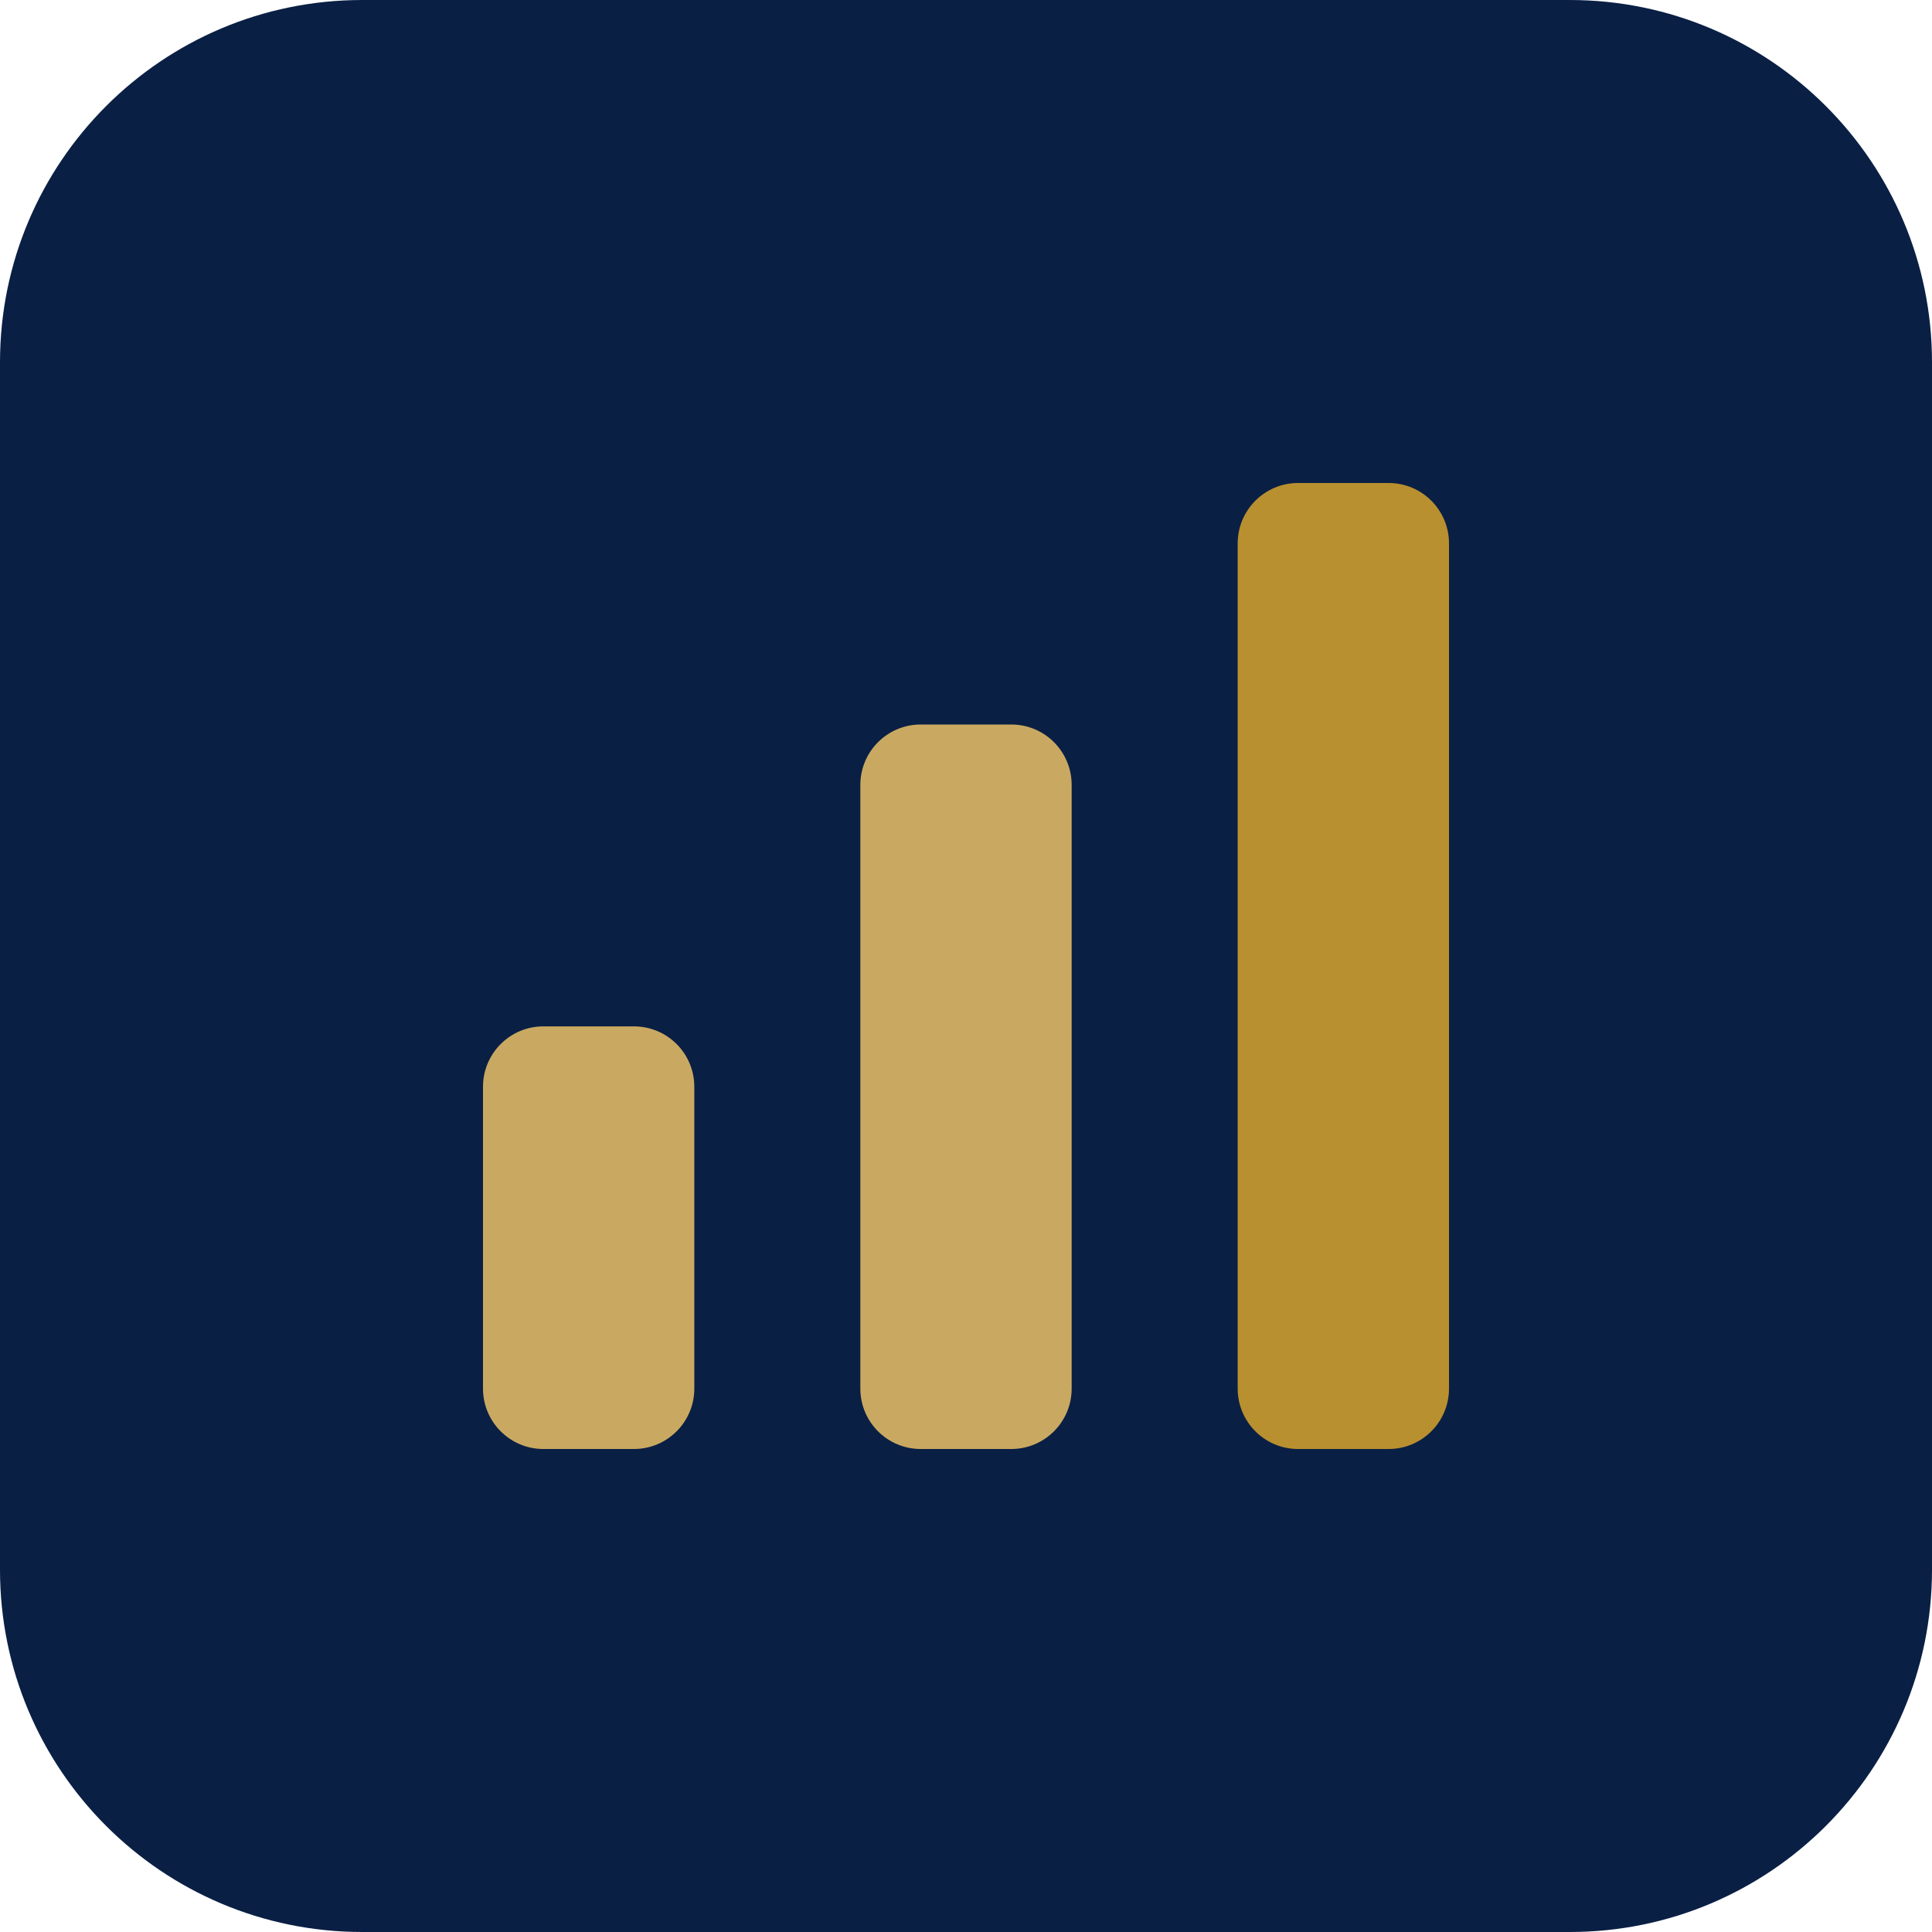
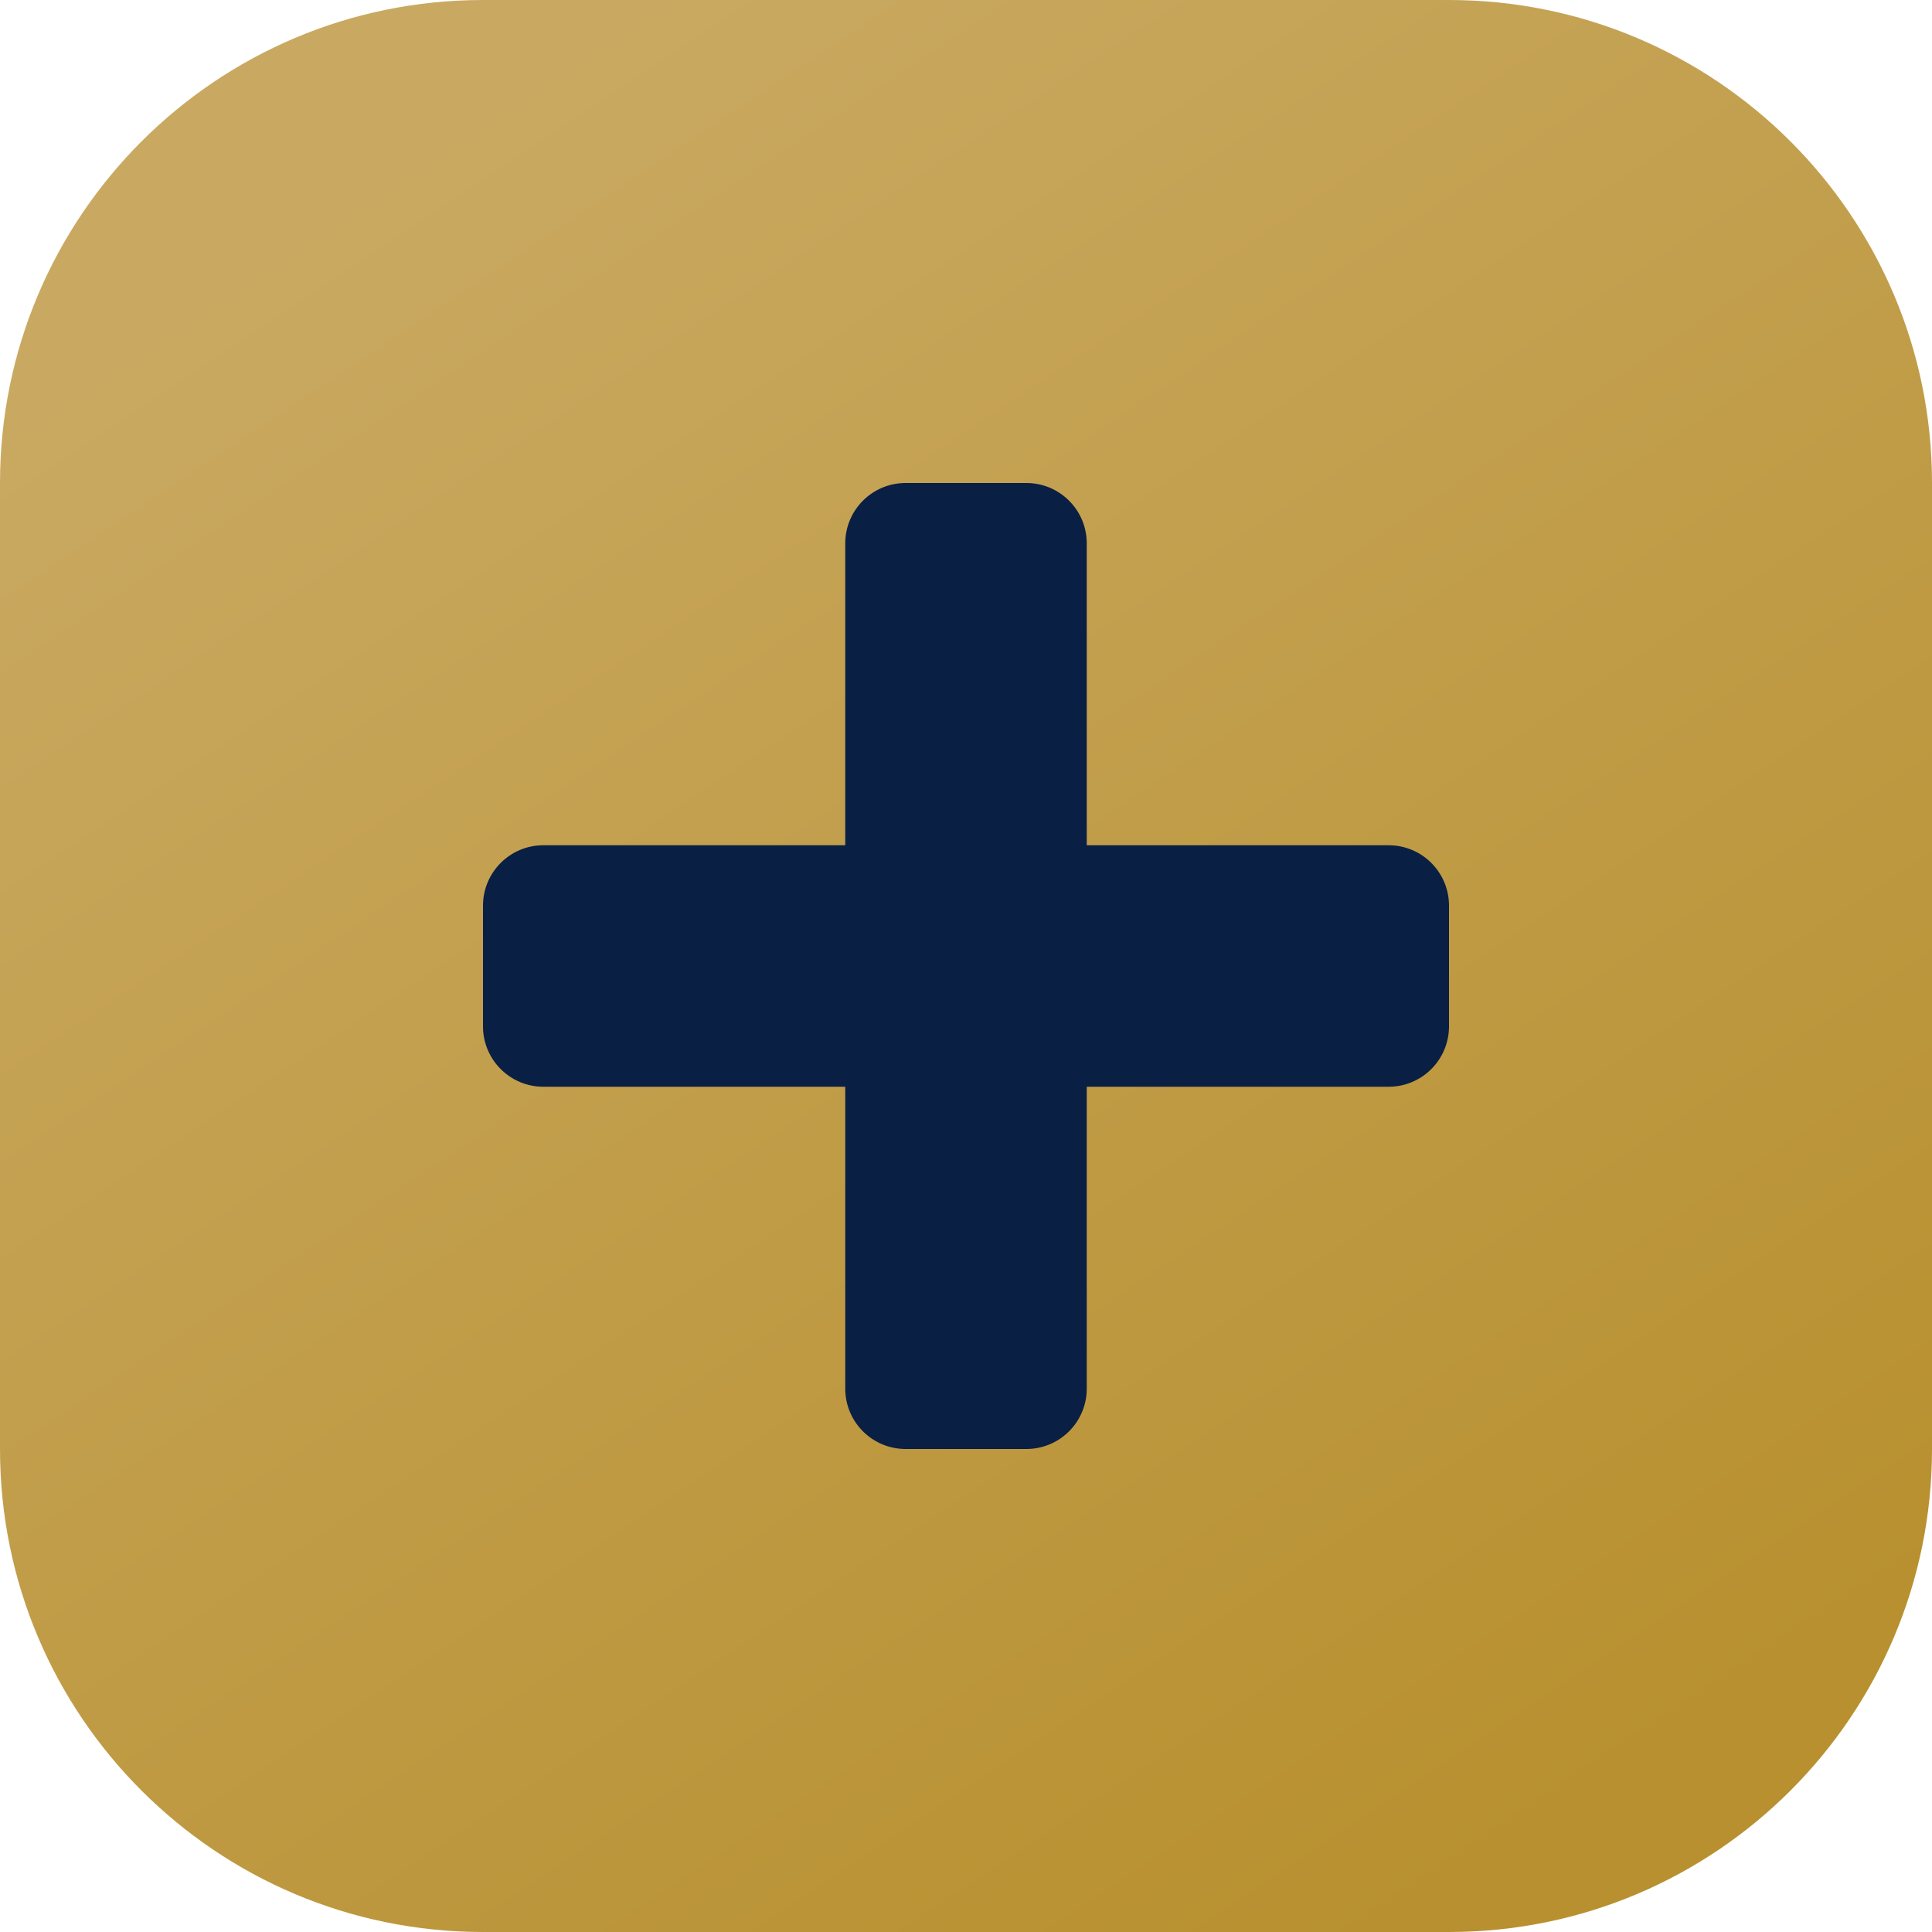
- <svg xmlns="http://www.w3.org/2000/svg" width="32" height="32" viewBox="0 0 32 32">
-   <rect width="32" height="32" rx="6" fill="#0A1F44" />
-   <rect x="8" y="17" width="3.5" height="7" rx="1" fill="#C9A961" />
-   <rect x="14.25" y="12" width="3.5" height="12" rx="1" fill="#C9A961" />
-   <rect x="20.5" y="8" width="3.5" height="16" rx="1" fill="#B8902F" />
+ <svg xmlns="http://www.w3.org/2000/svg" width="48" height="48" viewBox="0 0 48 48" fill="none">
+   <defs>
+     <linearGradient id="g" x1="10" y1="4" x2="38" y2="46" gradientUnits="userSpaceOnUse">
+       <stop stop-color="#C9A961" />
+       <stop offset="1" stop-color="#B8902F" />
+     </linearGradient>
+   </defs>
+   <rect width="48" height="48" rx="12" fill="url(#g)" />
+   <rect x="21" y="12" width="6" height="24" rx="1.5" fill="#0A1F44" />
+   <rect x="12" y="21" width="24" height="6" rx="1.5" fill="#0A1F44" />
</svg>
